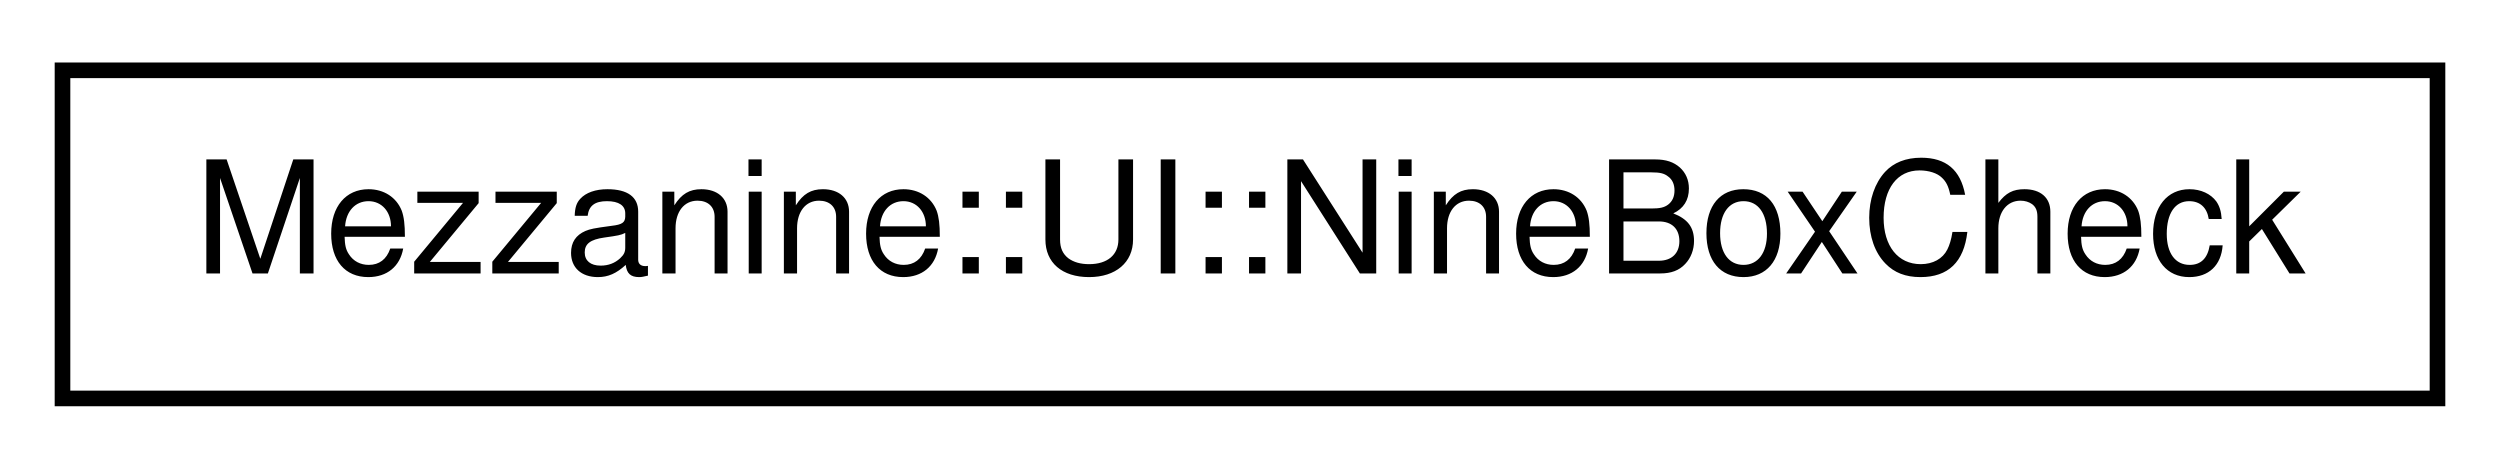
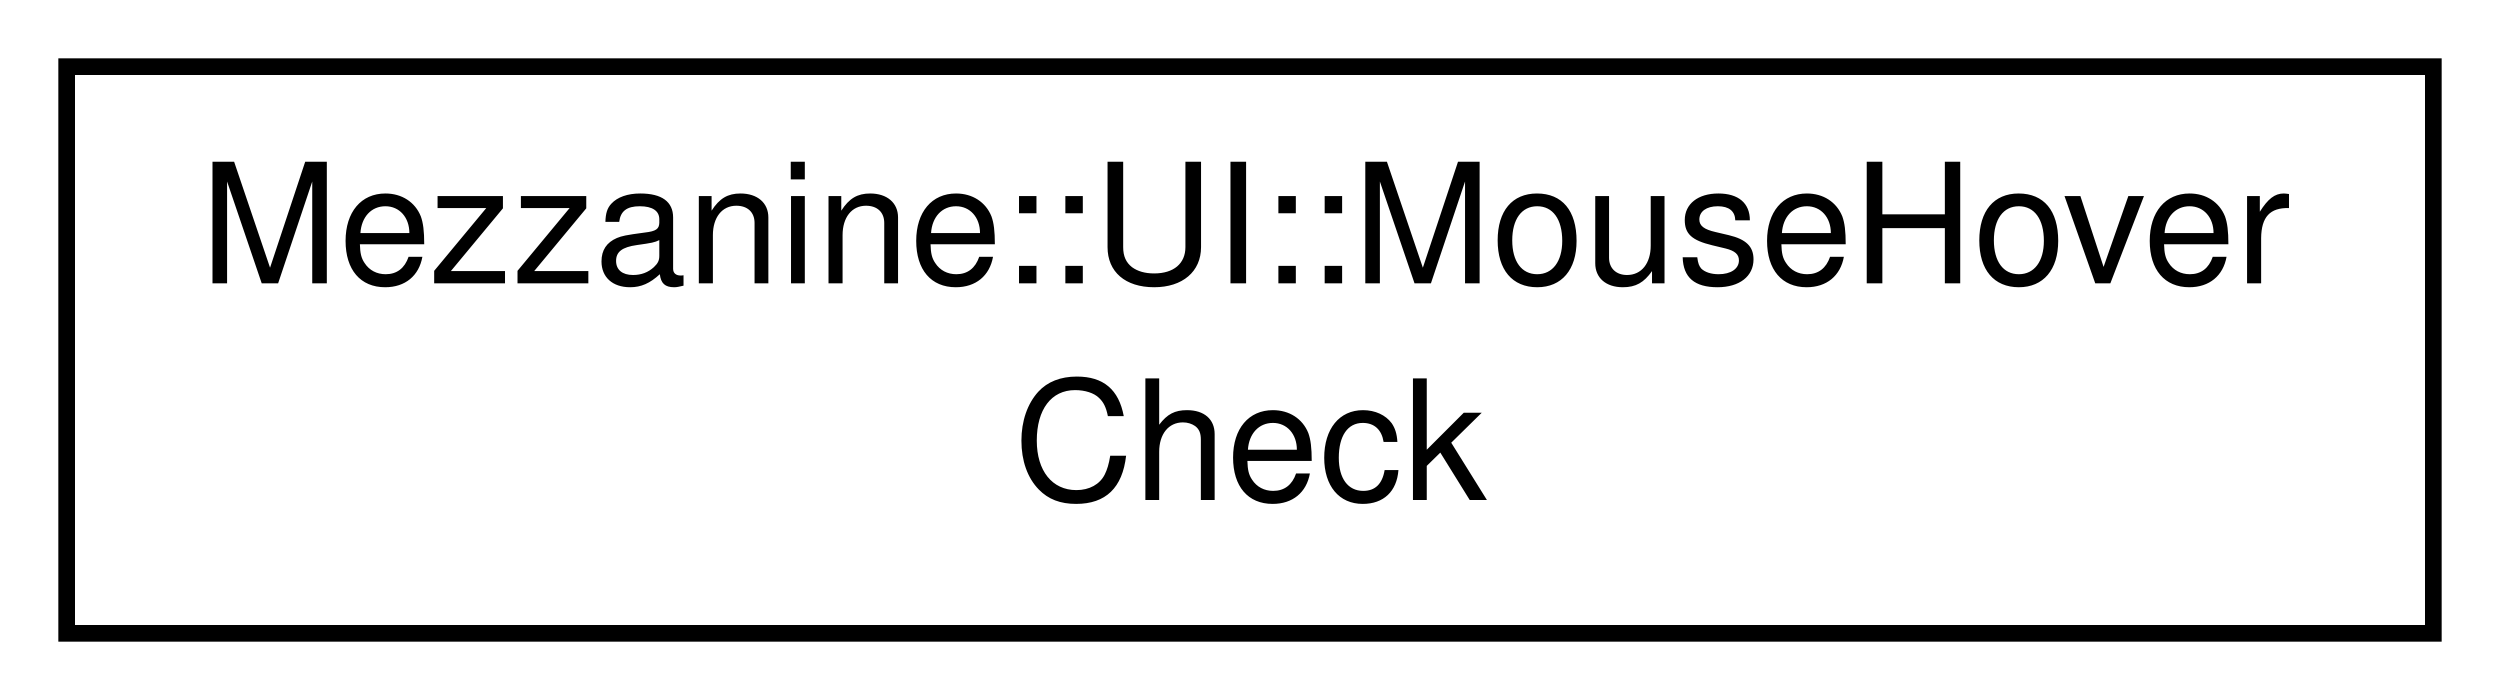
- <svg xmlns="http://www.w3.org/2000/svg" xmlns:xlink="http://www.w3.org/1999/xlink" width="160pt" height="30pt" viewBox="0.00 0.00 160.00 30.00">
-   <g id="graph1" class="graph" transform="scale(1 1) rotate(0) translate(4 26)">
-     <polygon fill="white" stroke="white" points="-4,5 -4,-26 157,-26 157,5 -4,5" />
+ <svg xmlns="http://www.w3.org/2000/svg" xmlns:xlink="http://www.w3.org/1999/xlink" width="150pt" height="42pt" viewBox="0.00 0.00 150.00 42.00">
+   <g id="graph1" class="graph" transform="scale(1 1) rotate(0) translate(4 38)">
+     <polygon fill="white" stroke="white" points="-4,5 -4,-38 147,-38 147,5 -4,5" />
    <g id="node1" class="node">
-       <a xlink:href="classMezzanine_1_1UI_1_1NineBoxCheck.html" target="_top" xlink:title="Simple functor for finding which renderable the mouse is hovered over. ">
-         <polygon fill="white" stroke="black" points="0,-0.5 0,-21.5 152,-21.5 152,-0.5 0,-0.5" />
-         <text text-anchor="middle" x="76" y="-8.5" font-family="Helvetica,sans-Serif" font-size="10.00">Mezzanine::UI::NineBoxCheck</text>
+       <a xlink:href="classMezzanine_1_1UI_1_1MouseHoverCheck.html" target="_top" xlink:title="Simple functor for finding which renderable the mouse is hovered over. ">
+         <polygon fill="white" stroke="black" points="0,-0 0,-34 142,-34 142,-0 0,-0" />
+         <text text-anchor="start" x="8" y="-21" font-family="Helvetica,sans-Serif" font-size="10.00">Mezzanine::UI::MouseHover</text>
+         <text text-anchor="middle" x="71" y="-8" font-family="Helvetica,sans-Serif" font-size="10.00">Check</text>
      </a>
    </g>
  </g>
</svg>
